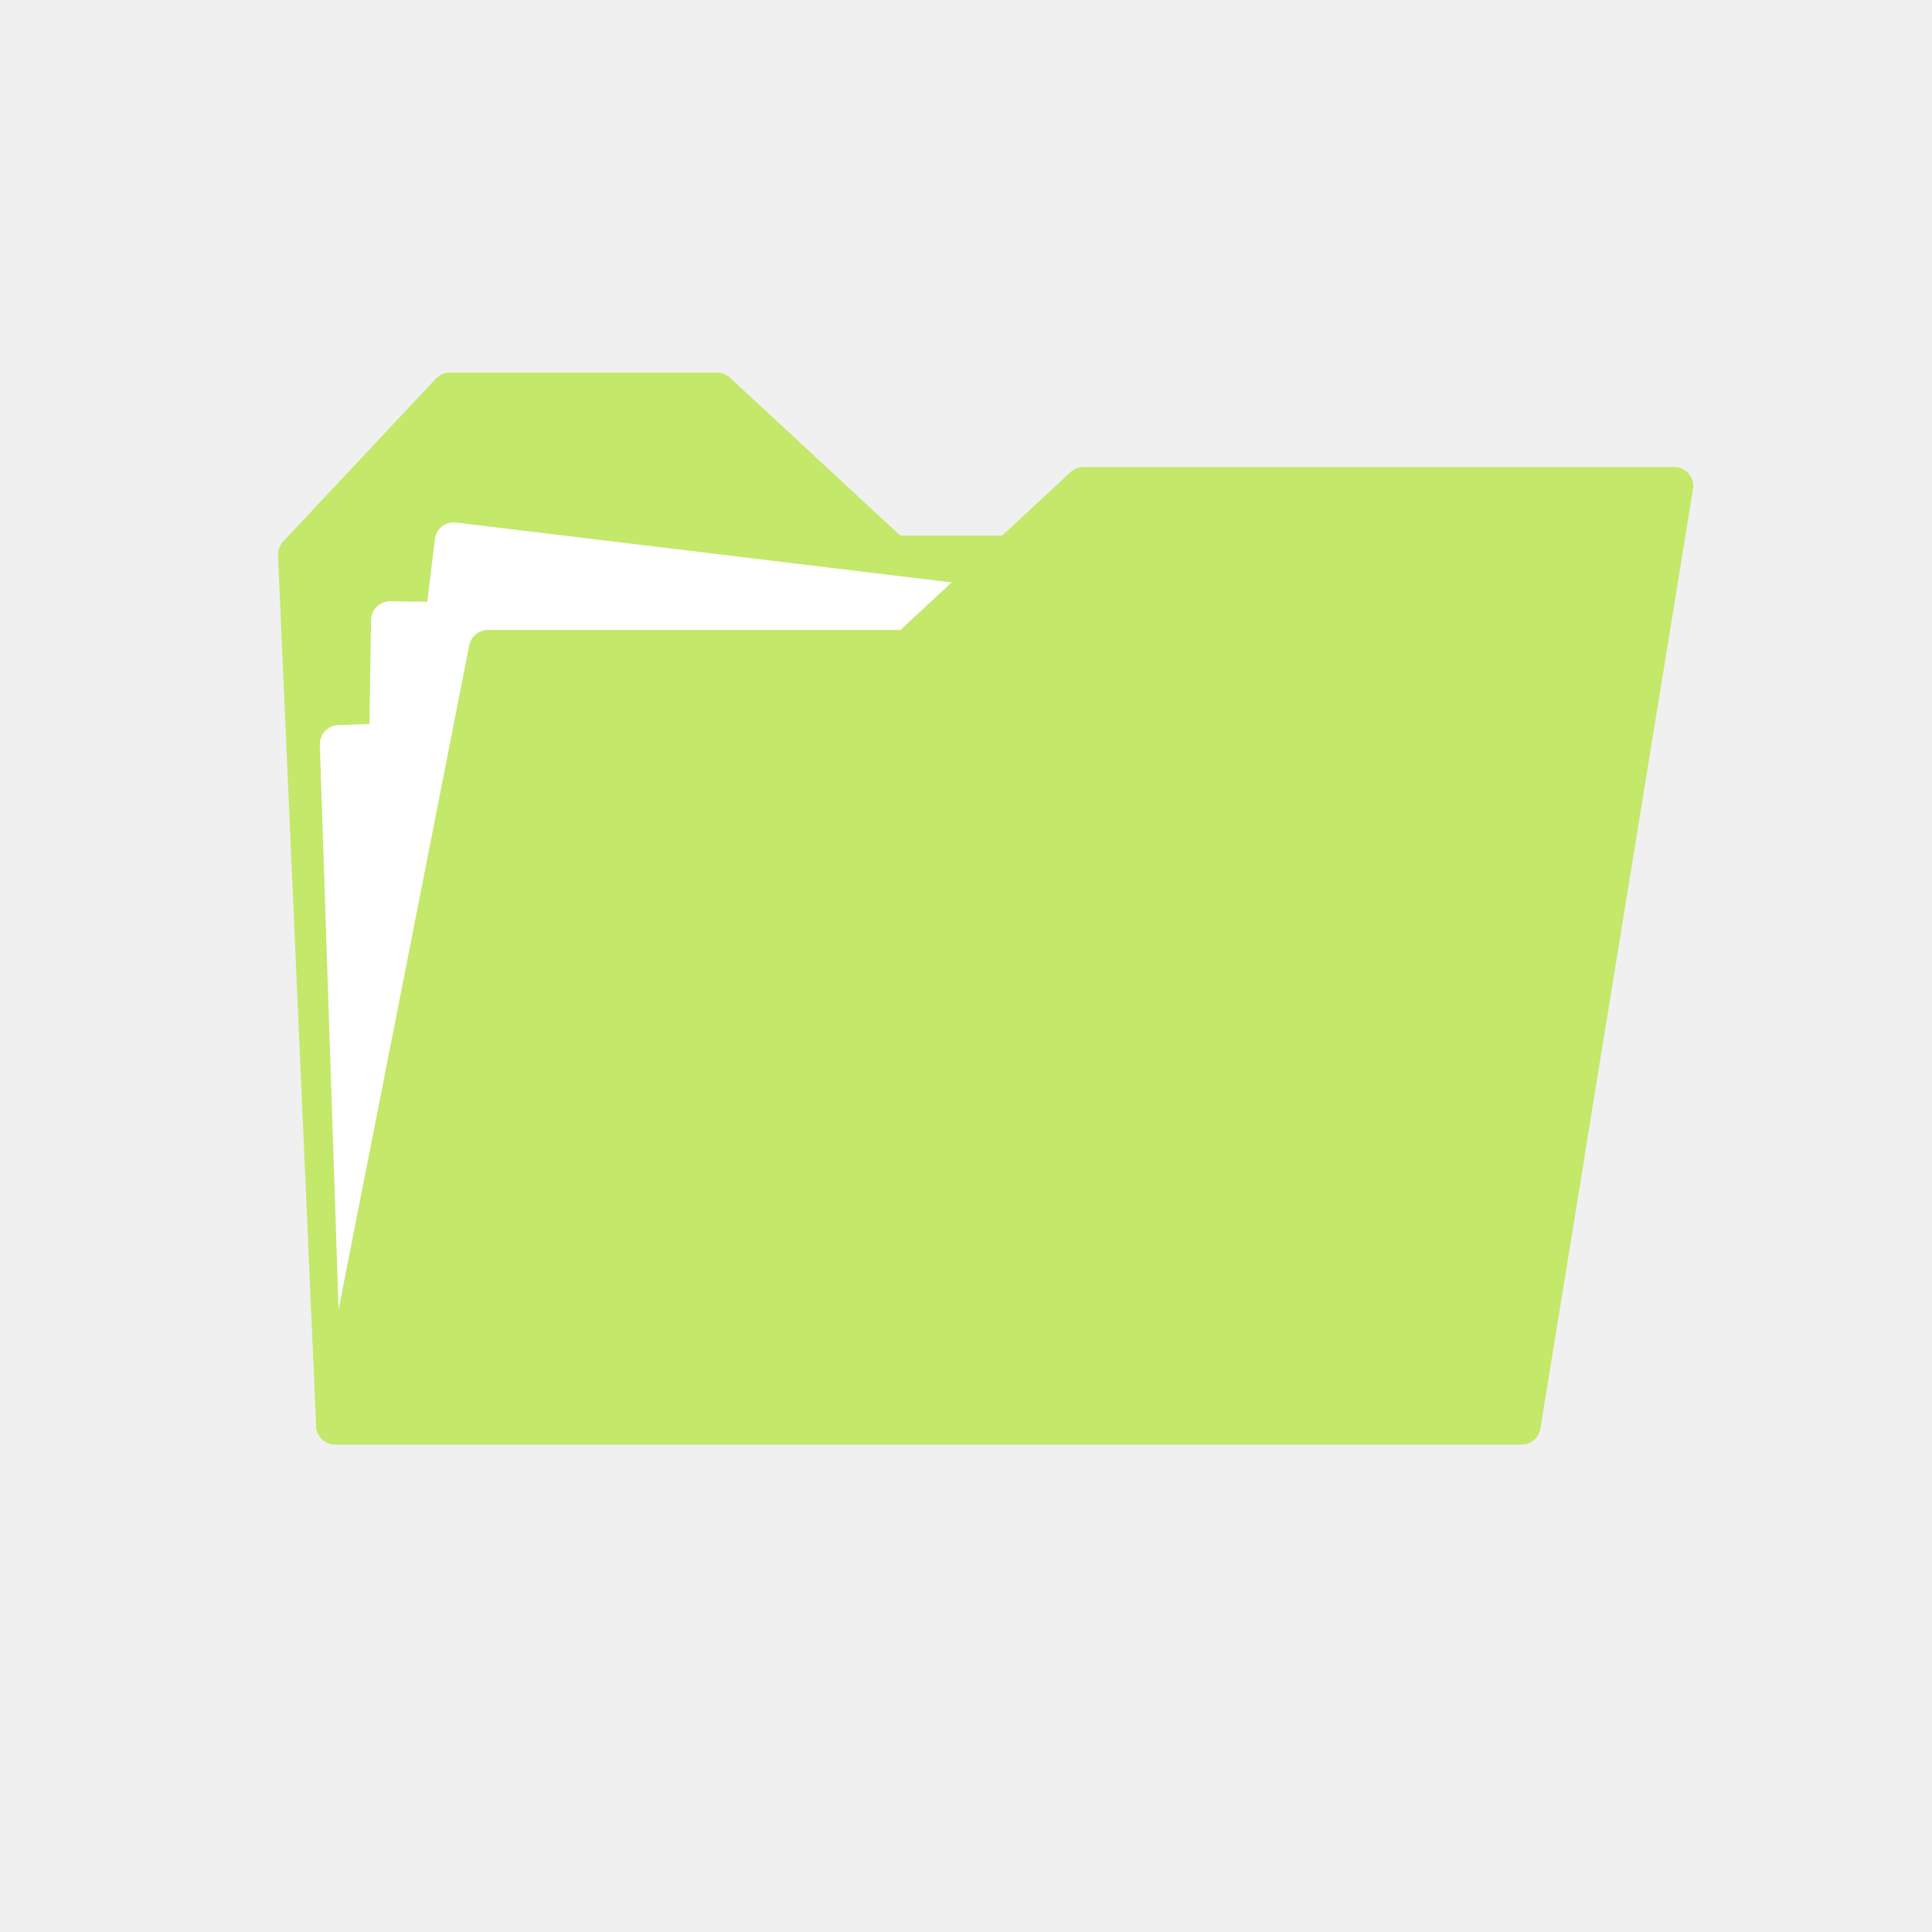
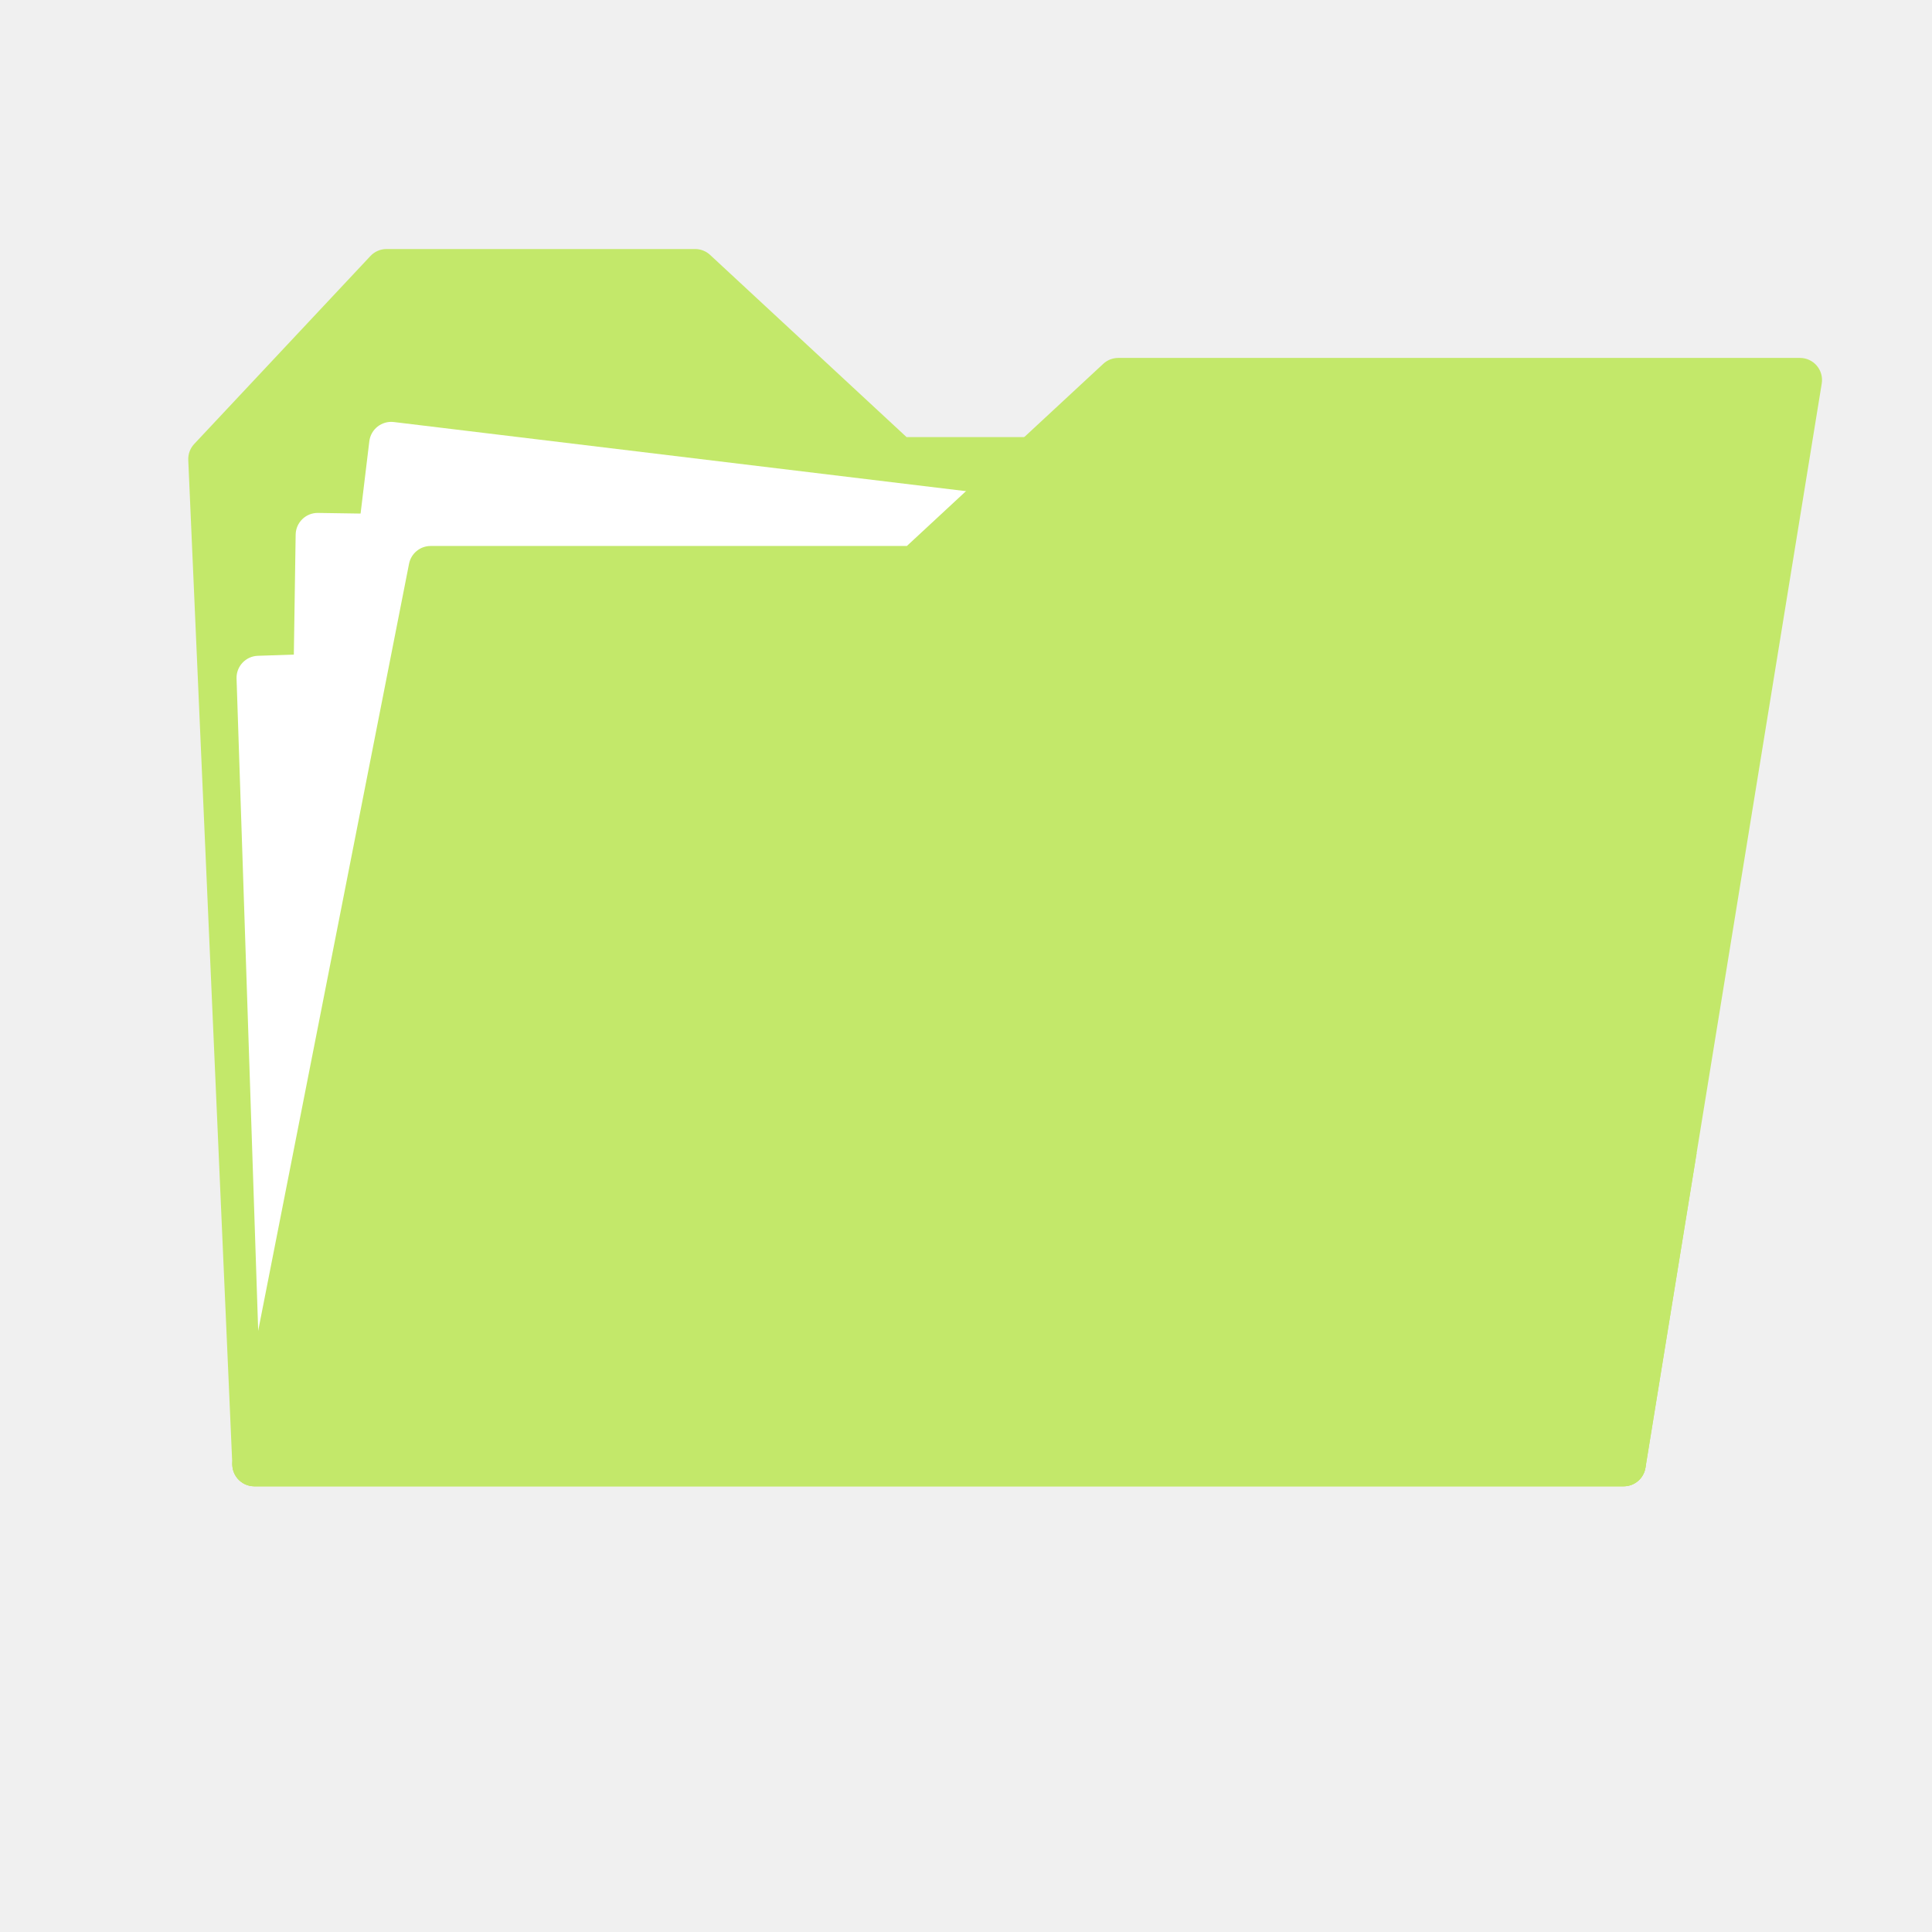
<svg xmlns="http://www.w3.org/2000/svg" version="1.1" x="0px" y="0px" width="200px" height="200px" viewBox="0 0 200 200" enable-background="new 0 0 200 200" xml:space="preserve">
  <g id="Layer_3">
</g>
  <g id="Layer_1" display="none">
-     <path display="inline" fill="#FF876F" d="M95.445,169V65.186h18.875V169H95.445z" />
-     <rect x="95.445" y="28.334" display="inline" fill="#FF876F" width="19.222" height="19.667" />
+     <g display="inline">
+       <path fill="#FF876F" d="M116.465,36.014c0.215,6.435-4.504,11.583-12.012,11.583c-6.649,0-11.368-5.149-11.368-11.583    c0-6.648,4.934-11.796,11.797-11.796C111.961,24.218,116.465,29.366,116.465,36.014z M95.445,169V65.186h18.875V169H95.445z" />
+     </g>
  </g>
  <g id="Layer_2" display="none">
    <g display="inline">
      <g>
-         <polygon fill="#97CED5" points="118.24,124.74 85.231,124.74 85.231,109.689 19.844,109.689 19.844,162.213 27.432,162.213      183.631,162.213 183.631,154.63 183.631,109.689 118.24,109.689    " />
+         <path fill="#97CED5" d="M118.24,124.74H85.231v-15.051H19.844v44.94c0,4.192,3.396,7.583,7.588,7.583h148.592     c4.205,0,7.607-3.391,7.607-7.583v-44.94H118.24V124.74z" />
      </g>
      <g>
-         <path fill="#97CED5" d="M176.023,57.183H125.07c0,0,0-13.647,0-16.485c0-2.826-1.826-2.485-1.826-2.485H75.728     c0,0-2.006,0.237-2.006,2.57c0,2.333,0,16.394,0,16.394l-53.878,0.49v7.112v33.857h163.787V57.334L176.023,57.183z      M81.502,57.183V43.949h35.802v13.234H81.502z" />
+         <path fill="#97CED5" d="M176.023,57.183H125.07c0,0,0-13.647,0-16.485c0-2.826-1.826-2.485-1.826-2.485H75.728     c0,0-2.006,0.237-2.006,2.57c0,2.333,0,16.394,0,16.394h-46.29c-4.191,0.006-7.588,3.391-7.588,7.602v33.857h163.787V64.779     C183.631,60.568,180.222,57.183,176.023,57.183z M81.502,57.183V43.949h35.802v13.234H81.502z" />
      </g>
      <g>
        <rect x="90.896" y="109.695" fill="#97CED5" width="21.692" height="9.862" />
      </g>
    </g>
  </g>
  <g id="Layer_4" display="none">
-     <path display="inline" fill="#948CFA" d="M57.366,113.158v23.087c0,0,19.58,21.648,47.126,21.648   c34.646,0,47.116-21.648,47.116-21.648V111.2l-40.677,23.773c-2.906,1.698-6.494,1.817-9.505,0.306L57.366,113.158z" />
-     <path display="inline" fill="#948CFA" d="M178.304,71.178l-70.048-35.052L104.487,34L31.163,75.853l-12.496,7.481l13.052,10.009   l-0.15,35.793c-3.498,1.227-6.002,4.578-6.002,8.481c0,2.896,1.368,5.472,3.501,7.136c-0.675,4.939-2.981,8.497-5.711,11.042   c-2.184,2.03-3.342,4.941-3.15,7.926c0.19,2.976,1.708,5.722,4.143,7.456l1.242,0.893c2.3,1.642,5.196,2.233,7.962,1.602   c2.765-0.637,5.13-2.389,6.507-4.85c4.76-8.508,2.455-19.555,0.877-24.852c1.627-1.623,2.64-3.877,2.64-6.353   c0-3.888-2.475-7.209-5.937-8.462l0.145-34.18l53.093-18.387c0.461-2.25,2.735-4.324,2.735-4.324   c-0.174,0.612,0.17,8.026,11.4,8.026c6.453,0,11.673-2.059,11.673-6.267c0-0.768-0.18-1.604-0.517-2.466   c1.818,2.235,2.901,4.759,2.901,6.829c0.011,4.896-6.073,7.291-13.567,7.291c-5.08,0-10.146-1.063-12.881-3.267L43.712,99.351   l61.045,30.557c3.001,1.502,0.688,1.584,3.573-0.114L193,79" />
+     <g display="inline">
+       <g>
+         <path fill="#948CFA" d="M57.366,113.158v23.087c0,0,19.58,21.648,47.126,21.648c34.646,0,47.116-21.648,47.116-21.648V111.2     l-40.677,23.773c-2.906,1.698-6.494,1.817-9.505,0.306L57.366,113.158z" />
+         <path fill="#948CFA" d="M105.505,85.678c-5.08,0-10.146-1.063-12.881-3.267L43.712,99.351l58.044,29.055     c3.001,1.502,6.574,1.388,9.459-0.311l67.634-39.426c3.157-1.838,5.049-5.26,4.944-8.913c-0.109-3.652-2.232-6.944-5.49-8.578     l-70.048-35.052c-3.002-1.503-6.56-1.388-9.46,0.306L31.163,75.853c-3.157,1.839-5.05,5.261-4.94,8.913     c0.121,3.647,2.229,6.939,5.496,8.578l-0.15,35.793c-3.498,1.227-6.002,4.578-6.002,8.481c0,2.896,1.368,5.472,3.501,7.136     c-0.675,4.939-2.981,8.497-5.711,11.042c-2.184,2.03-3.342,4.941-3.15,7.926c0.19,2.976,1.708,5.722,4.143,7.456l1.242,0.893     c2.3,1.642,5.196,2.233,7.962,1.602c2.765-0.637,5.13-2.389,6.507-4.85c4.76-8.508,2.455-19.555,0.877-24.852     c1.627-1.623,2.64-3.877,2.64-6.353c0-3.888-2.475-7.209-5.937-8.462l0.145-34.18l53.093-18.387     c0.461-2.25,2.735-4.324,2.735-4.324c-0.174,0.612,0.17,8.026,11.4,8.026c6.453,0,11.673-2.059,11.673-6.267     c0-0.768-0.18-1.604-0.517-2.466c1.818,2.235,2.901,4.759,2.901,6.829C119.083,83.283,112.999,85.678,105.505,85.678z" />
+       </g>
+     </g>
  </g>
  <g id="Layer_6" display="none">
-     <rect x="46.212" y="40.579" display="inline" fill="#FEC367" stroke="#FFFFFF" stroke-miterlimit="10" width="126.351" height="134.797" />
+     <path display="inline" fill="#FEC367" stroke="#FFFFFF" stroke-miterlimit="10" d="M163.562,161.906   c0,6.769-5.408,12.256-12.079,12.256H54.237c-6.671,0-12.08-5.487-12.08-12.256V40.471c0-6.769,5.408-12.255,12.08-12.255h97.245   c6.671,0,12.079,5.487,12.079,12.255V161.906z" />
  </g>
  <g id="Layer_5" display="none">
+     <path display="inline" fill="#FFFFFF" stroke="#FEC367" stroke-miterlimit="10" d="M110.612,79.242   c0,1.461,1.183,2.647,2.646,2.647h26.476c1.464,0,2.646-1.186,2.646-2.647c0-1.462-1.183-2.648-2.646-2.648h-26.476   C111.795,76.594,110.612,77.78,110.612,79.242z" />
+     <path display="inline" fill="#FFFFFF" stroke="#FEC367" stroke-miterlimit="10" d="M126.496,95.127   c0,1.461,1.185,2.647,2.648,2.647h15.885c1.464,0,2.647-1.187,2.647-2.647c0-1.461-1.184-2.647-2.647-2.647h-15.885   C127.681,92.479,126.496,93.666,126.496,95.127z" />
+     <path display="inline" fill="#FFFFFF" stroke="#FEC367" stroke-miterlimit="10" d="M123.85,66.004c1.463,0,2.646-1.186,2.646-2.647   s-1.184-2.647-2.646-2.647h-5.296c-1.464,0-2.646,1.186-2.646,2.647s1.183,2.647,2.646,2.647H123.85z" />
+     <path display="inline" fill="#FFFFFF" stroke="#FEC367" stroke-miterlimit="10" d="M92.08,92.479c-1.464,0-2.648,1.186-2.648,2.647   c0,1.461,1.184,2.646,2.648,2.646h26.474c1.464,0,2.647-1.186,2.647-2.646c0-1.461-1.184-2.647-2.647-2.647H92.08z" />
+     <path display="inline" fill="#FFFFFF" stroke="#FEC367" stroke-miterlimit="10" d="M65.605,81.889h37.063   c1.464,0,2.648-1.186,2.648-2.647c0-1.462-1.185-2.648-2.648-2.648H65.605c-1.464,0-2.648,1.186-2.648,2.648   C62.958,80.703,64.141,81.889,65.605,81.889z" />
+     <path display="inline" fill="#FFFFFF" stroke="#FEC367" stroke-miterlimit="10" d="M65.605,66.004h10.589   c1.464,0,2.647-1.186,2.647-2.647s-1.183-2.647-2.647-2.647H65.605c-1.464,0-2.648,1.186-2.648,2.647S64.141,66.004,65.605,66.004z   " />
+     <path display="inline" fill="#FFFFFF" stroke="#FEC367" stroke-miterlimit="10" d="M107.965,60.709h-21.18   c-1.463,0-2.648,1.187-2.648,2.647c0,1.461,1.185,2.647,2.648,2.647h21.18c1.464,0,2.647-1.186,2.647-2.647   C110.612,61.896,109.429,60.709,107.965,60.709z" />
    <path display="inline" fill="#FFFFFF" stroke="#FEC367" stroke-miterlimit="10" d="M152.972,133.011   c0-8.761-7.126-15.885-15.886-15.885c-8.761,0-15.885,7.124-15.885,15.885c0,8.76,7.124,15.884,15.885,15.884   C145.846,148.895,152.972,141.771,152.972,133.011z M137.086,143.6c-5.841,0-10.591-4.749-10.591-10.589   c0-5.841,4.75-10.59,10.591-10.59c5.84,0,10.59,4.749,10.59,10.59C147.676,138.851,142.926,143.6,137.086,143.6z" />
-     <path display="inline" fill="#FFFFFF" stroke="#FEC367" stroke-miterlimit="10" d="M70.619,144.244   c-2.621-5.241-3.208-9.942-1.578-12.583c0.868-1.405,2.383-2.117,4.506-2.117c1.262,0,1.734,0.434,2.031,0.857   c1.972,2.843,0.098,11.503-1.864,16.745c-0.437,1.167,0,2.48,1.048,3.155c1.043,0.67,2.422,0.525,3.304-0.354   c1.131-1.127,2.356-2.253,3.423-3.166v1.295c0,1.069,0.644,2.035,1.634,2.443c0.99,0.412,2.126,0.186,2.886-0.572   c1.21-1.206,2.612-2.391,3.794-3.242c-0.033,0.065-0.064,0.129-0.096,0.189c-0.405,0.821-0.36,1.795,0.123,2.573   c0.483,0.779,1.334,1.255,2.25,1.255h11.976v-2.556v-2.272l-8.277-0.466c0.214-1.261,0.162-2.541-0.477-3.574   c-0.674-1.093-1.85-1.721-3.221-1.721c-1.637,0-3.562,0.995-5.319,2.229c-0.136-1.155-0.818-2.105-1.856-2.534   c-0.707-0.291-1.618-0.673-3.828,0.654c0.871-4.562,1.125-9.819-1.146-13.098c-0.993-1.432-2.904-3.137-6.383-3.137   c-3.966,0-7.167,1.644-9.012,4.631c-2.64,4.272-2.15,10.734,1.35,17.732" />
-     <rect x="64.209" y="63.551" display="inline" fill="#FFFFFF" stroke="#FEC367" stroke-miterlimit="10" width="31.184" height="3.801" />
-     <rect x="99.344" y="63.551" display="inline" fill="#FFFFFF" stroke="#FEC367" stroke-miterlimit="10" width="24.486" height="3.801" />
-     <rect x="126.96" y="63.551" display="inline" fill="#FFFFFF" stroke="#FEC367" stroke-miterlimit="10" width="18.77" height="3.801" />
-     <rect x="64.209" y="78.247" display="inline" fill="#FFFFFF" stroke="#FEC367" stroke-miterlimit="10" width="21.28" height="3.801" />
-     <rect x="87.608" y="78.247" display="inline" fill="#FFFFFF" stroke="#FEC367" stroke-miterlimit="10" width="39.19" height="3.801" />
-     <rect x="130.529" y="78.247" display="inline" fill="#FFFFFF" stroke="#FEC367" stroke-miterlimit="10" width="17.147" height="3.801" />
-     <rect x="115.865" y="107.978" display="inline" fill="#FFFFFF" stroke="#FEC367" stroke-miterlimit="10" width="31.185" height="3.801" />
-     <rect x="87.429" y="107.978" display="inline" fill="#FFFFFF" stroke="#FEC367" stroke-miterlimit="10" width="24.486" height="3.801" />
-     <rect x="65.529" y="107.978" display="inline" fill="#FFFFFF" stroke="#FEC367" stroke-miterlimit="10" width="18.77" height="3.801" />
-     <rect x="125.77" y="93.281" display="inline" fill="#FFFFFF" stroke="#FEC367" stroke-miterlimit="10" width="21.28" height="3.802" />
-     <rect x="84.461" y="93.281" display="inline" fill="#FFFFFF" stroke="#FEC367" stroke-miterlimit="10" width="39.189" height="3.802" />
-     <rect x="63.582" y="93.281" display="inline" fill="#FFFFFF" stroke="#FEC367" stroke-miterlimit="10" width="17.147" height="3.802" />
-     <polyline display="inline" fill="#FEC367" stroke="#FFFFFF" stroke-width="4" stroke-miterlimit="10" points="122.478,148.396    113.667,162.001 120.5,162.834 122.478,167.334 131.457,153.001  " />
-     <polyline display="inline" fill="#FEC367" stroke="#FFFFFF" stroke-width="4" stroke-miterlimit="10" points="142.014,154.185    149.927,168.33 153.855,162.678 158.758,163.031 150.279,148.396  " />
+     <path display="inline" fill="#FFFFFF" stroke="#FEC367" stroke-miterlimit="10" d="M132.309,151.92   c-1.264-0.73-2.884-0.296-3.617,0.97l-5.7,9.877l-0.904-1.365c-0.458-0.697-1.219-1.137-2.051-1.184l-1.636-0.098l5.796-10.034   c0.731-1.266,0.297-2.886-0.969-3.616c-1.266-0.734-2.885-0.299-3.619,0.968l-7.935,13.744c-0.458,0.794-0.471,1.771-0.037,2.577   c0.435,0.809,1.254,1.335,2.174,1.389l4.588,0.273l2.532,3.837c0.491,0.745,1.322,1.189,2.209,1.189h0.082   c0.913-0.029,1.753-0.53,2.214-1.324l7.845-13.587C134.011,154.271,133.576,152.65,132.309,151.92z" />
+     <path display="inline" fill="#FFFFFF" stroke="#FEC367" stroke-miterlimit="10" d="M153.268,147.22   c-0.734-1.268-2.357-1.702-3.617-0.968c-1.268,0.729-1.702,2.35-0.972,3.615l5.727,9.909l-1.636,0.099   c-0.831,0.05-1.591,0.489-2.052,1.184l-0.901,1.365l-5.671-9.827c-0.735-1.266-2.355-1.7-3.619-0.97   c-1.266,0.731-1.698,2.352-0.968,3.617l7.815,13.536c0.46,0.795,1.3,1.295,2.213,1.324h0.083c0.884,0,1.718-0.444,2.21-1.189   l2.531-3.833l4.586-0.277c0.918-0.054,1.738-0.58,2.172-1.388c0.436-0.807,0.418-1.783-0.036-2.578L153.268,147.22z" />
+     <path display="inline" fill="#FFFFFF" stroke="#FEC367" stroke-miterlimit="10" d="M65.605,97.774H81.49   c1.464,0,2.647-1.187,2.647-2.647c0-1.461-1.183-2.647-2.647-2.647H65.605c-1.464,0-2.648,1.186-2.648,2.647   C62.958,96.588,64.141,97.774,65.605,97.774z" />
+     <path display="inline" fill="#FFFFFF" stroke="#FEC367" stroke-miterlimit="10" d="M65.605,113.658h31.77   c1.464,0,2.647-1.185,2.647-2.647c0-1.46-1.184-2.647-2.647-2.647h-31.77c-1.464,0-2.648,1.188-2.648,2.647   C62.958,112.474,64.141,113.658,65.605,113.658z" />
+     <path display="inline" fill="#FFFFFF" stroke="#FEC367" stroke-miterlimit="10" d="M65.885,146.612   c0.652,1.307,2.243,1.837,3.55,1.186c1.308-0.654,1.84-2.245,1.184-3.554c-2.621-5.241-3.208-9.942-1.578-12.583   c0.868-1.405,2.383-2.117,4.506-2.117c1.262,0,1.734,0.434,2.031,0.857c1.972,2.843,0.098,11.503-1.864,16.745   c-0.437,1.167,0,2.48,1.048,3.155c1.043,0.67,2.422,0.525,3.304-0.354c1.131-1.127,2.356-2.253,3.423-3.166v1.295   c0,1.069,0.644,2.035,1.634,2.443c0.99,0.412,2.126,0.186,2.886-0.572c1.21-1.206,2.612-2.391,3.794-3.242   c-0.033,0.065-0.064,0.129-0.096,0.189c-0.405,0.821-0.36,1.795,0.123,2.573c0.483,0.779,1.334,1.255,2.25,1.255h10.589   c1.464,0,2.647-1.186,2.647-2.646s-1.184-2.647-2.647-2.647h-6.891c0.214-1.261,0.162-2.541-0.477-3.574   c-0.674-1.093-1.85-1.721-3.221-1.721c-1.637,0-3.562,0.995-5.319,2.229c-0.136-1.155-0.818-2.105-1.856-2.534   c-0.707-0.291-1.618-0.673-3.828,0.654c0.871-4.562,1.125-9.819-1.146-13.098c-0.993-1.432-2.904-3.137-6.383-3.137   c-3.966,0-7.167,1.644-9.012,4.631C61.896,133.152,62.386,139.614,65.885,146.612z" />
+     <path display="inline" fill="#FFFFFF" stroke="#FEC367" stroke-miterlimit="10" d="M137.087,111.011   c0-1.46-1.184-2.647-2.647-2.647h-26.475c-1.464,0-2.646,1.188-2.646,2.647c0,1.463,1.183,2.647,2.646,2.647h26.475   C135.903,113.658,137.087,112.474,137.087,111.011z" />
  </g>
  <g id="Layer_7" display="none">
-     <rect x="23.771" y="45.351" display="inline" fill="#91FAC8" width="152.026" height="94.782" />
-     <rect x="74.856" y="140.133" display="inline" fill="#91FAC8" width="51.242" height="22.774" />
-     <rect x="33.578" y="55.648" display="inline" fill="#FFFFFF" width="130.954" height="76.863" />
-     <rect x="57.176" y="159.878" display="inline" fill="#91FAC8" width="88.852" height="13.852" />
+     <g display="inline">
+       <path fill="#91FAC8" d="M179.477,124.475c0,9.434-7.648,17.082-17.082,17.082H35.713c-9.434,0-17.081-7.648-17.081-17.082V46.188    c0-9.433,7.647-17.081,17.081-17.081h126.682c9.434,0,17.082,7.647,17.082,17.081V124.475z" />
+       <path fill="#91FAC8" d="M149.585,164.332c0,4.715-3.824,8.539-8.541,8.539H58.487c-4.717,0-8.54-3.824-8.54-8.539l0,0    c0-4.719,3.823-8.543,8.54-8.543h82.557C145.761,155.789,149.585,159.613,149.585,164.332L149.585,164.332z" />
+       <rect x="75.568" y="140.133" fill="#91FAC8" width="51.242" height="22.774" />
+       <rect x="32.866" y="46.188" fill="#FFFFFF" width="130.954" height="76.863" />
+     </g>
  </g>
  <g id="Layer_8" display="none">
    <g display="inline">
      <path fill="#EEF1A0" d="M107.33,22.406l-4.024,5.934c28.537,3.627,52.584,30.344,52.584,59.853    c0,31.999-29.496,58.037-61.494,58.037c-21.808,0-40.837-12.096-50.752-29.923l-3.918,5.779    c11.954,18.473,47.896,38.806,79.146,25.968c32.99-13.553,41.535-42.15,42.737-54.392    C164.788,61.267,138.132,28.452,107.33,22.406z" />
    </g>
    <ellipse transform="matrix(0.9992 0.04 -0.04 0.9992 3.6013 -3.7443)" display="inline" fill="#EEF1A0" cx="95.443" cy="88.194" rx="48.378" ry="47.328" />
    <g display="inline">
      <path fill="#FFFFFF" d="M100.859,41.166l-6.417,3.898L93.93,57.892l3.448,4.422l6.175,5.31l8.831-1.595l7.078,2.231l2.062,8.258    l1.614,9.409c0,0-3.349,4.148-2.996,5.33c0.35,1.184,5.212,8.998,5.212,8.998l2.905,6.957l7.946,0.317l4.637-2.777    c1.704-4.53,2.728-9.319,2.931-14.406C144.777,65.22,126.083,43.704,100.859,41.166z" />
      <path fill="#FFFFFF" d="M78.711,117.658l6.14,0.245l-0.651-5.672l-5.16-2.845l10.091,0.403l5.579-5.826l-9.943-2.279l0.344-8.584    l-5.221,2.371l-7.492-6.749l-3.261,4.599l-2.368,15.251l-4.063-8.238L56.522,98.4l-5.843-4.971l3.295-5.469l10.667-3.039    l5.05-5.437l-1.908-7.202l-5.842,3.28l-3.95-0.158l-7.018-0.282l-2.782,3.001c-0.598,2.682-0.982,5.517-1.095,8.356    c-0.685,17.113,8.008,32.51,21.593,41.368l3.226-5.045L78.711,117.658z" />
    </g>
    <path display="inline" fill="#EEF1A0" d="M147.081,166.331c0,4.459-3.615,8.074-8.074,8.074H60.561   c-4.459,0-8.074-3.615-8.074-8.074l0,0c0-4.46,3.615-8.074,8.074-8.074h78.446C143.466,158.257,147.081,161.871,147.081,166.331   L147.081,166.331z" />
  </g>
  <g id="Layer_9" display="none">
    <path display="inline" fill="#F1A0D3" d="M160.246,170.689c0,0-1.016-4.727-1.413-5.296c-7.297-10.465-15.043-19.18-36.646-23.262   c-1.364-0.258-0.359-3.533-0.359-3.533c14.802,4.9,17.98-2.541,28.159-14.336c1.877-2.175-2.307-4.438-2.307-4.438   s-9.056,1.86-12.734-16.198c-1.396-6.856,6.739-17.087,4.945-30.197c-1.794-13.109-7.333-51.912-37.544-50.941   c-30.21,0.97-39.592,31.392-40.492,43.218c-0.9,11.826,0.453,29.963,4.507,35.17c0,0-4.239,14.782-7.356,16.583   c-3.117,1.801-9.946,2.53-8.178,6.8c3.88,9.367,17.583,16.216,22.885,15.396c5.303-0.819,5.303-0.819,5.303-0.819v3.223   c0,0-37.541,6.361-39.8,28.631H160.246z" />
  </g>
  <g id="Layer_10" display="none">
    <circle display="inline" fill="#F1A0D3" cx="104.176" cy="77.783" r="41.554" />
  </g>
  <g id="Layer_11">
-     <path fill="#C3E86A" d="M155.518,57.332c-0.045-1.057-0.917-1.891-1.974-1.891H93.188L75.574,39.106   c-0.365-0.339-0.845-0.528-1.343-0.528H46.558c-0.547,0-1.068,0.227-1.442,0.625L29.312,56.061   c-0.364,0.389-0.556,0.907-0.533,1.439l3.953,90.138c0.046,1.057,0.917,1.89,1.974,1.89h122.791c0.539,0,1.055-0.221,1.429-0.609   c0.373-0.39,0.569-0.914,0.547-1.453L155.518,57.332z" />
-     <path fill="#FFFFFF" d="M150.104,71.234l-115.086,3.82c-1.091,0.037-1.946,0.949-1.91,2.041l2.246,67.682   c0.036,1.092,0.95,1.946,2.041,1.909l115.085-3.818c1.092-0.036,1.946-0.949,1.908-2.041l-2.245-67.682   C152.106,72.054,151.194,71.199,150.104,71.234z" />
-     <path fill="#FFFFFF" d="M155.55,63.989L40.415,62.243c-1.092-0.017-1.989,0.853-2.006,1.946l-1.027,67.709   c-0.017,1.095,0.854,1.992,1.946,2.007l115.135,1.747c1.091,0.018,1.99-0.854,2.007-1.945l1.027-67.711   C157.511,64.903,156.642,64.006,155.55,63.989z" />
-     <path fill="#FFFFFF" d="M161.53,67.905L47.214,54.093c-1.084-0.131-2.068,0.642-2.2,1.725l-8.124,67.23   c-0.131,1.084,0.642,2.067,1.725,2.2l114.317,13.813c1.082,0.131,2.067-0.642,2.201-1.726l8.123-67.229   C163.387,69.022,162.613,68.036,161.53,67.905z" />
-     <path fill="#C3E86A" d="M174.813,49.039c-0.377-0.441-0.927-0.694-1.506-0.694h-61.134c-0.497,0-0.978,0.188-1.342,0.527   L93.218,65.207H50.516c-0.944,0-1.756,0.669-1.939,1.595l-15.81,80.369c-0.115,0.578,0.037,1.18,0.412,1.635   c0.376,0.456,0.936,0.722,1.526,0.722h122.791c0.969,0,1.794-0.702,1.951-1.659l15.81-97.231   C175.35,50.065,175.188,49.481,174.813,49.039z" />
+     <path fill="#C3E86A" d="M165.799,47.429c-0.053-1.221-1.059-2.183-2.279-2.183H93.844L73.511,26.389   c-0.421-0.392-0.975-0.61-1.55-0.61H40.014c-0.631,0-1.233,0.262-1.665,0.721L20.104,45.962c-0.42,0.449-0.642,1.047-0.615,1.661   l4.563,104.057c0.053,1.219,1.058,2.181,2.278,2.181h141.75c0.623,0,1.219-0.255,1.65-0.703c0.43-0.45,0.656-1.056,0.631-1.678   L165.799,47.429z" />
+     <path fill="#FFFFFF" d="M159.549,63.478l-132.856,4.41c-1.259,0.042-2.247,1.096-2.205,2.355l2.593,78.133   c0.042,1.26,1.096,2.246,2.356,2.204l132.856-4.408c1.26-0.042,2.246-1.097,2.203-2.356l-2.592-78.132   C161.861,64.424,160.809,63.437,159.549,63.478z" />
+     <path fill="#FFFFFF" d="M165.836,55.114L32.922,53.098c-1.261-0.02-2.296,0.985-2.316,2.246L29.42,133.51   c-0.019,1.263,0.987,2.299,2.247,2.316l132.913,2.018c1.26,0.02,2.297-0.986,2.316-2.246l1.186-78.167   C168.1,56.169,167.096,55.133,165.836,55.114z" />
+     <path fill="#FFFFFF" d="M172.74,59.634L40.771,43.689c-1.251-0.151-2.388,0.741-2.539,1.991l-9.378,77.611   c-0.151,1.251,0.741,2.387,1.991,2.54l131.969,15.944c1.25,0.151,2.387-0.74,2.541-1.991l9.377-77.611   C174.883,60.924,173.99,59.786,172.74,59.634z" />
+     <path fill="#C3E86A" d="M188.072,37.855c-0.434-0.51-1.068-0.802-1.738-0.802h-70.572c-0.574,0-1.129,0.216-1.551,0.608   L93.879,56.519H44.583c-1.09,0-2.028,0.772-2.239,1.842l-18.25,92.779c-0.132,0.668,0.043,1.361,0.476,1.889   c0.434,0.526,1.08,0.832,1.762,0.832h141.75c1.119,0,2.072-0.811,2.254-1.915L188.586,39.7   C188.693,39.041,188.506,38.365,188.072,37.855z" />
    <g>
-       <path fill="#C3E86A" d="M33.18,148.806c0.375,0.456,0.935,0.722,1.525,0.722h122.791c0.969,0,1.794-0.702,1.951-1.659    l4.591-28.236L32.767,147.171C32.652,147.749,32.804,148.351,33.18,148.806z" />
+       <path fill="#C3E86A" d="M24.571,153.028c0.433,0.526,1.079,0.832,1.761,0.832h141.75c1.119,0,2.072-0.811,2.254-1.915    l5.299-32.597L24.093,151.14C23.961,151.808,24.137,152.501,24.571,153.028z" />
    </g>
  </g>
-   <g id="Layer_12" display="none">
-     <path display="inline" fill="#64AEFF" d="M80.591,52.63l45.612,0.077v4.141v4.692l-45.612-0.078 M127.307,65.878H78.033   c-21.879,15.958-39.536,69.251-39.536,90.729c0,0,31.353,4.394,65.502,4.394c34.147,0,60.5-6.878,60.5-6.878   C164.5,132.645,149.189,81.836,127.307,65.878z M78.033,48.214h49.273c0,0,18.493-14.828,12.368-22.384   c0,0-32.517,10.592-39.418,10.041c-6.9,0.552-32.916-12.145-32.916-12.145C58.509,31.177,78.033,48.214,78.033,48.214z" />
-   </g>
</svg>
